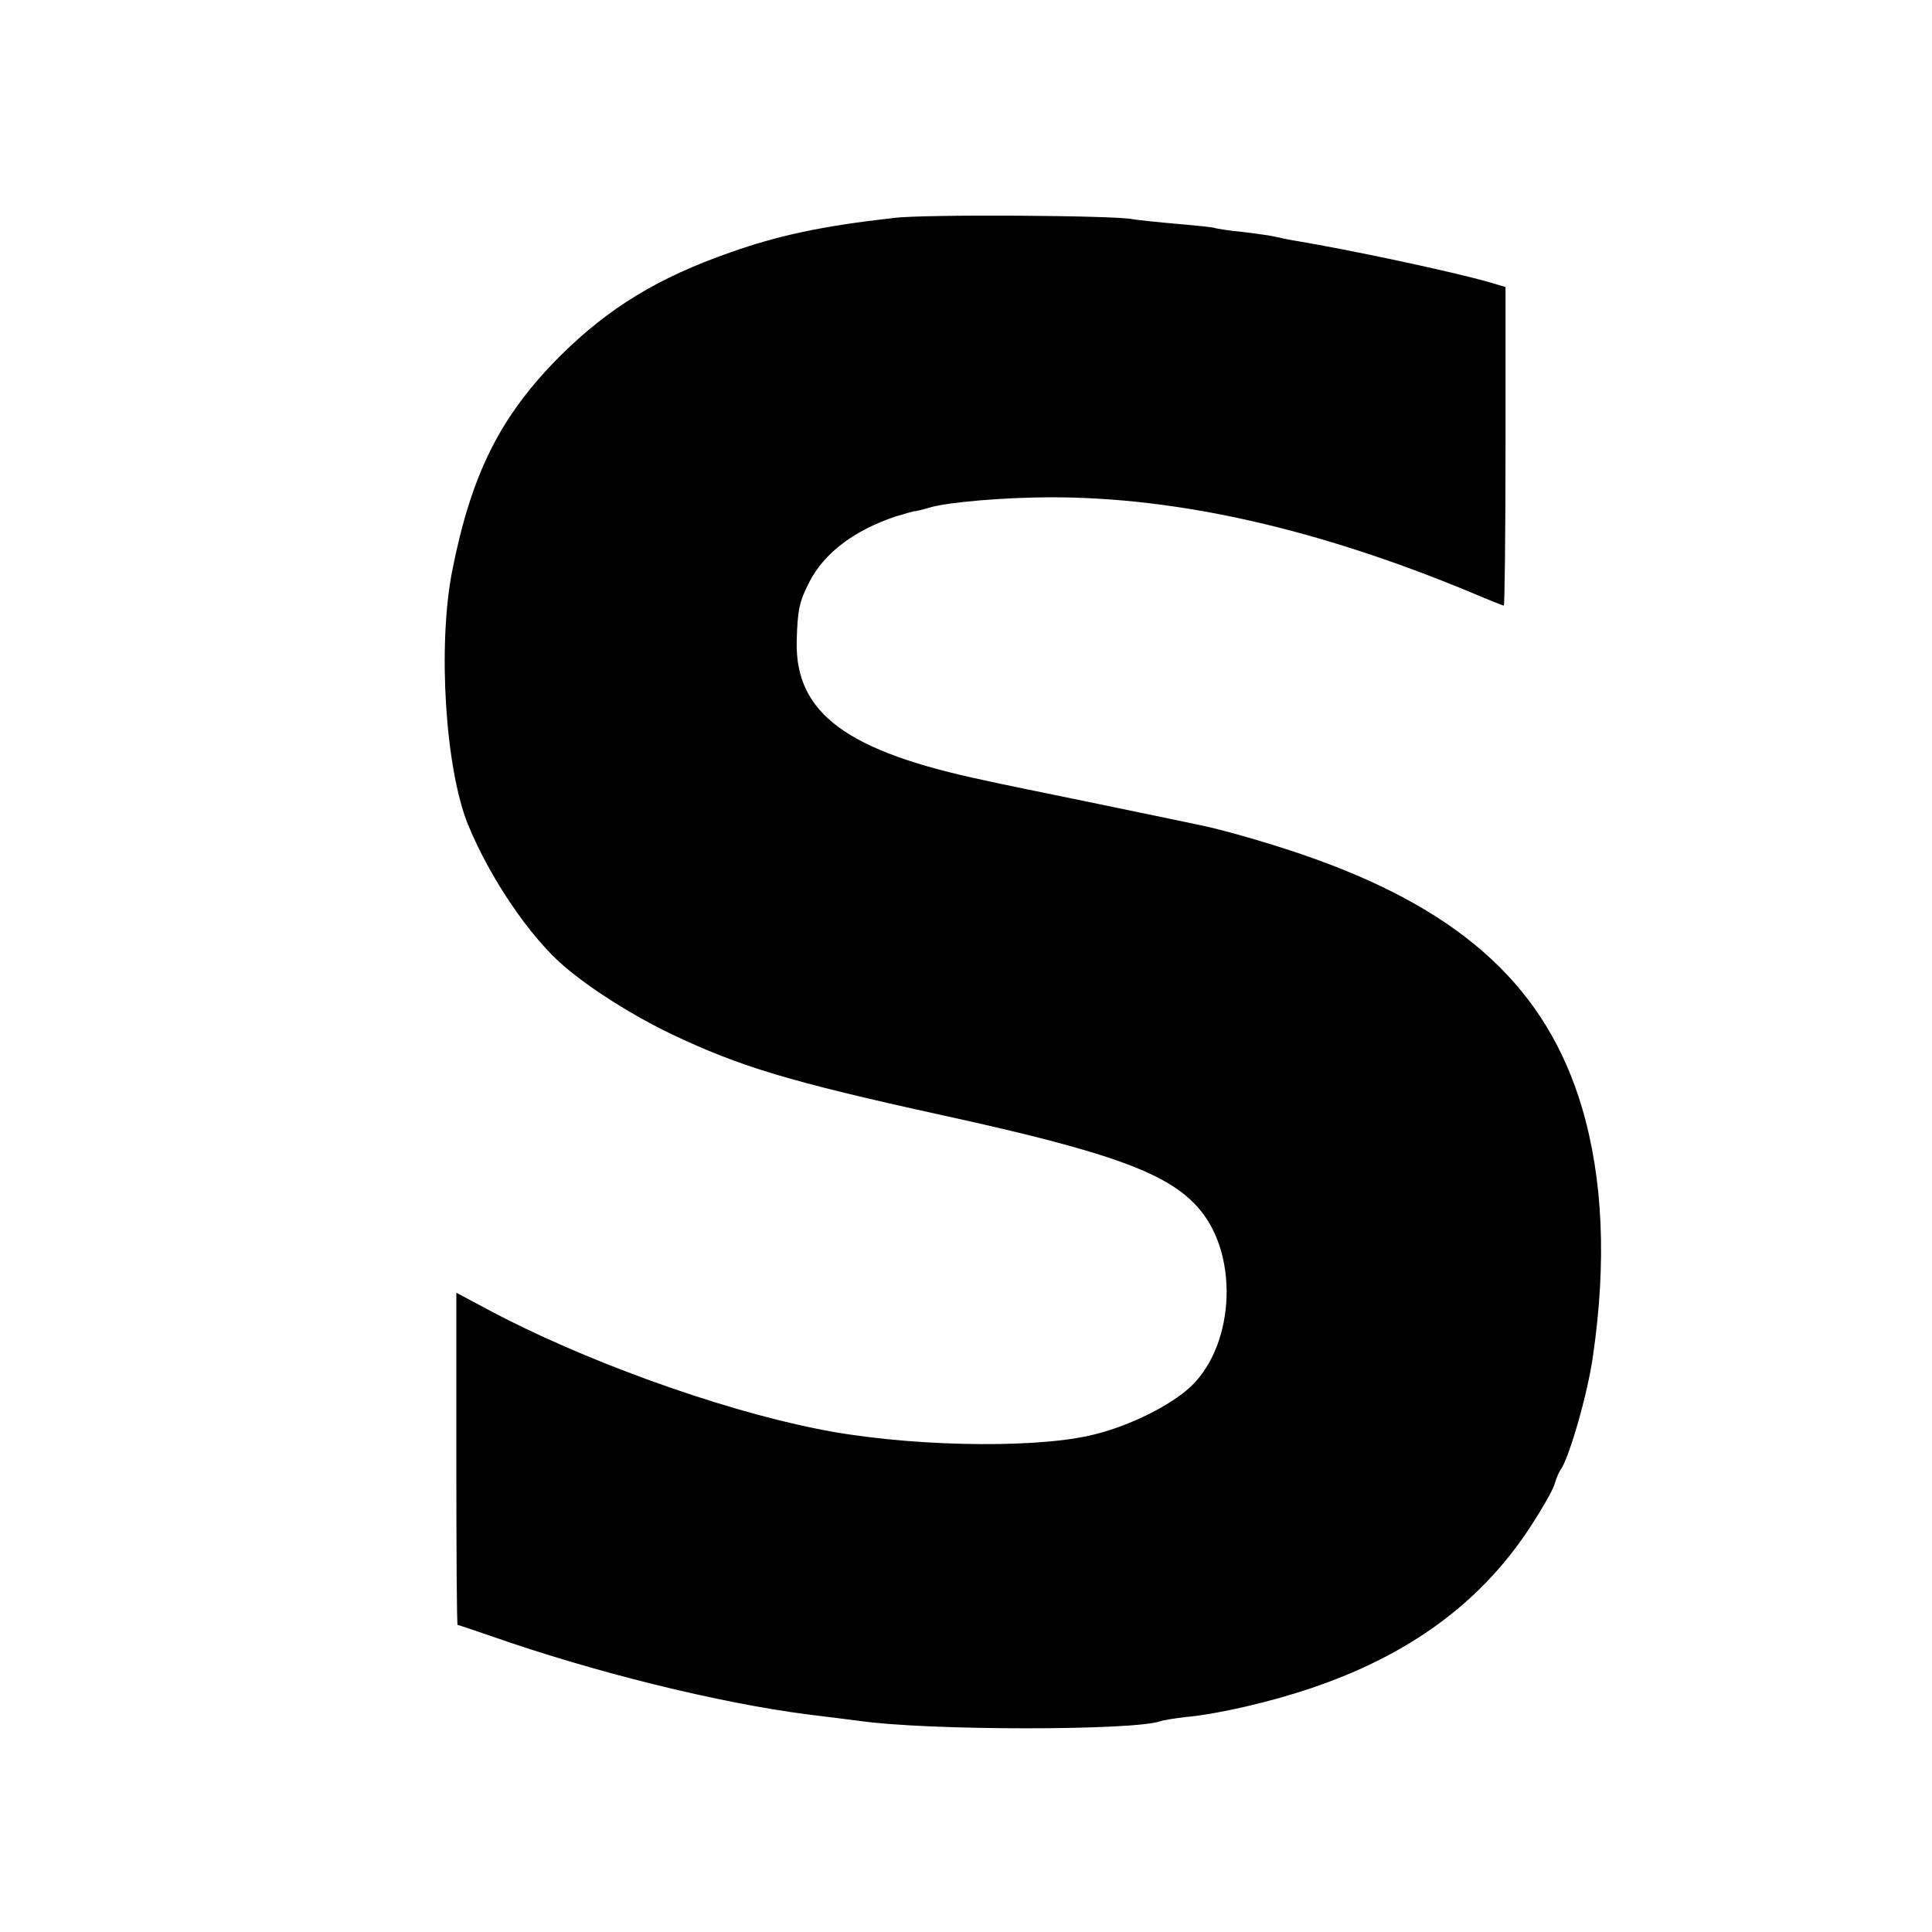
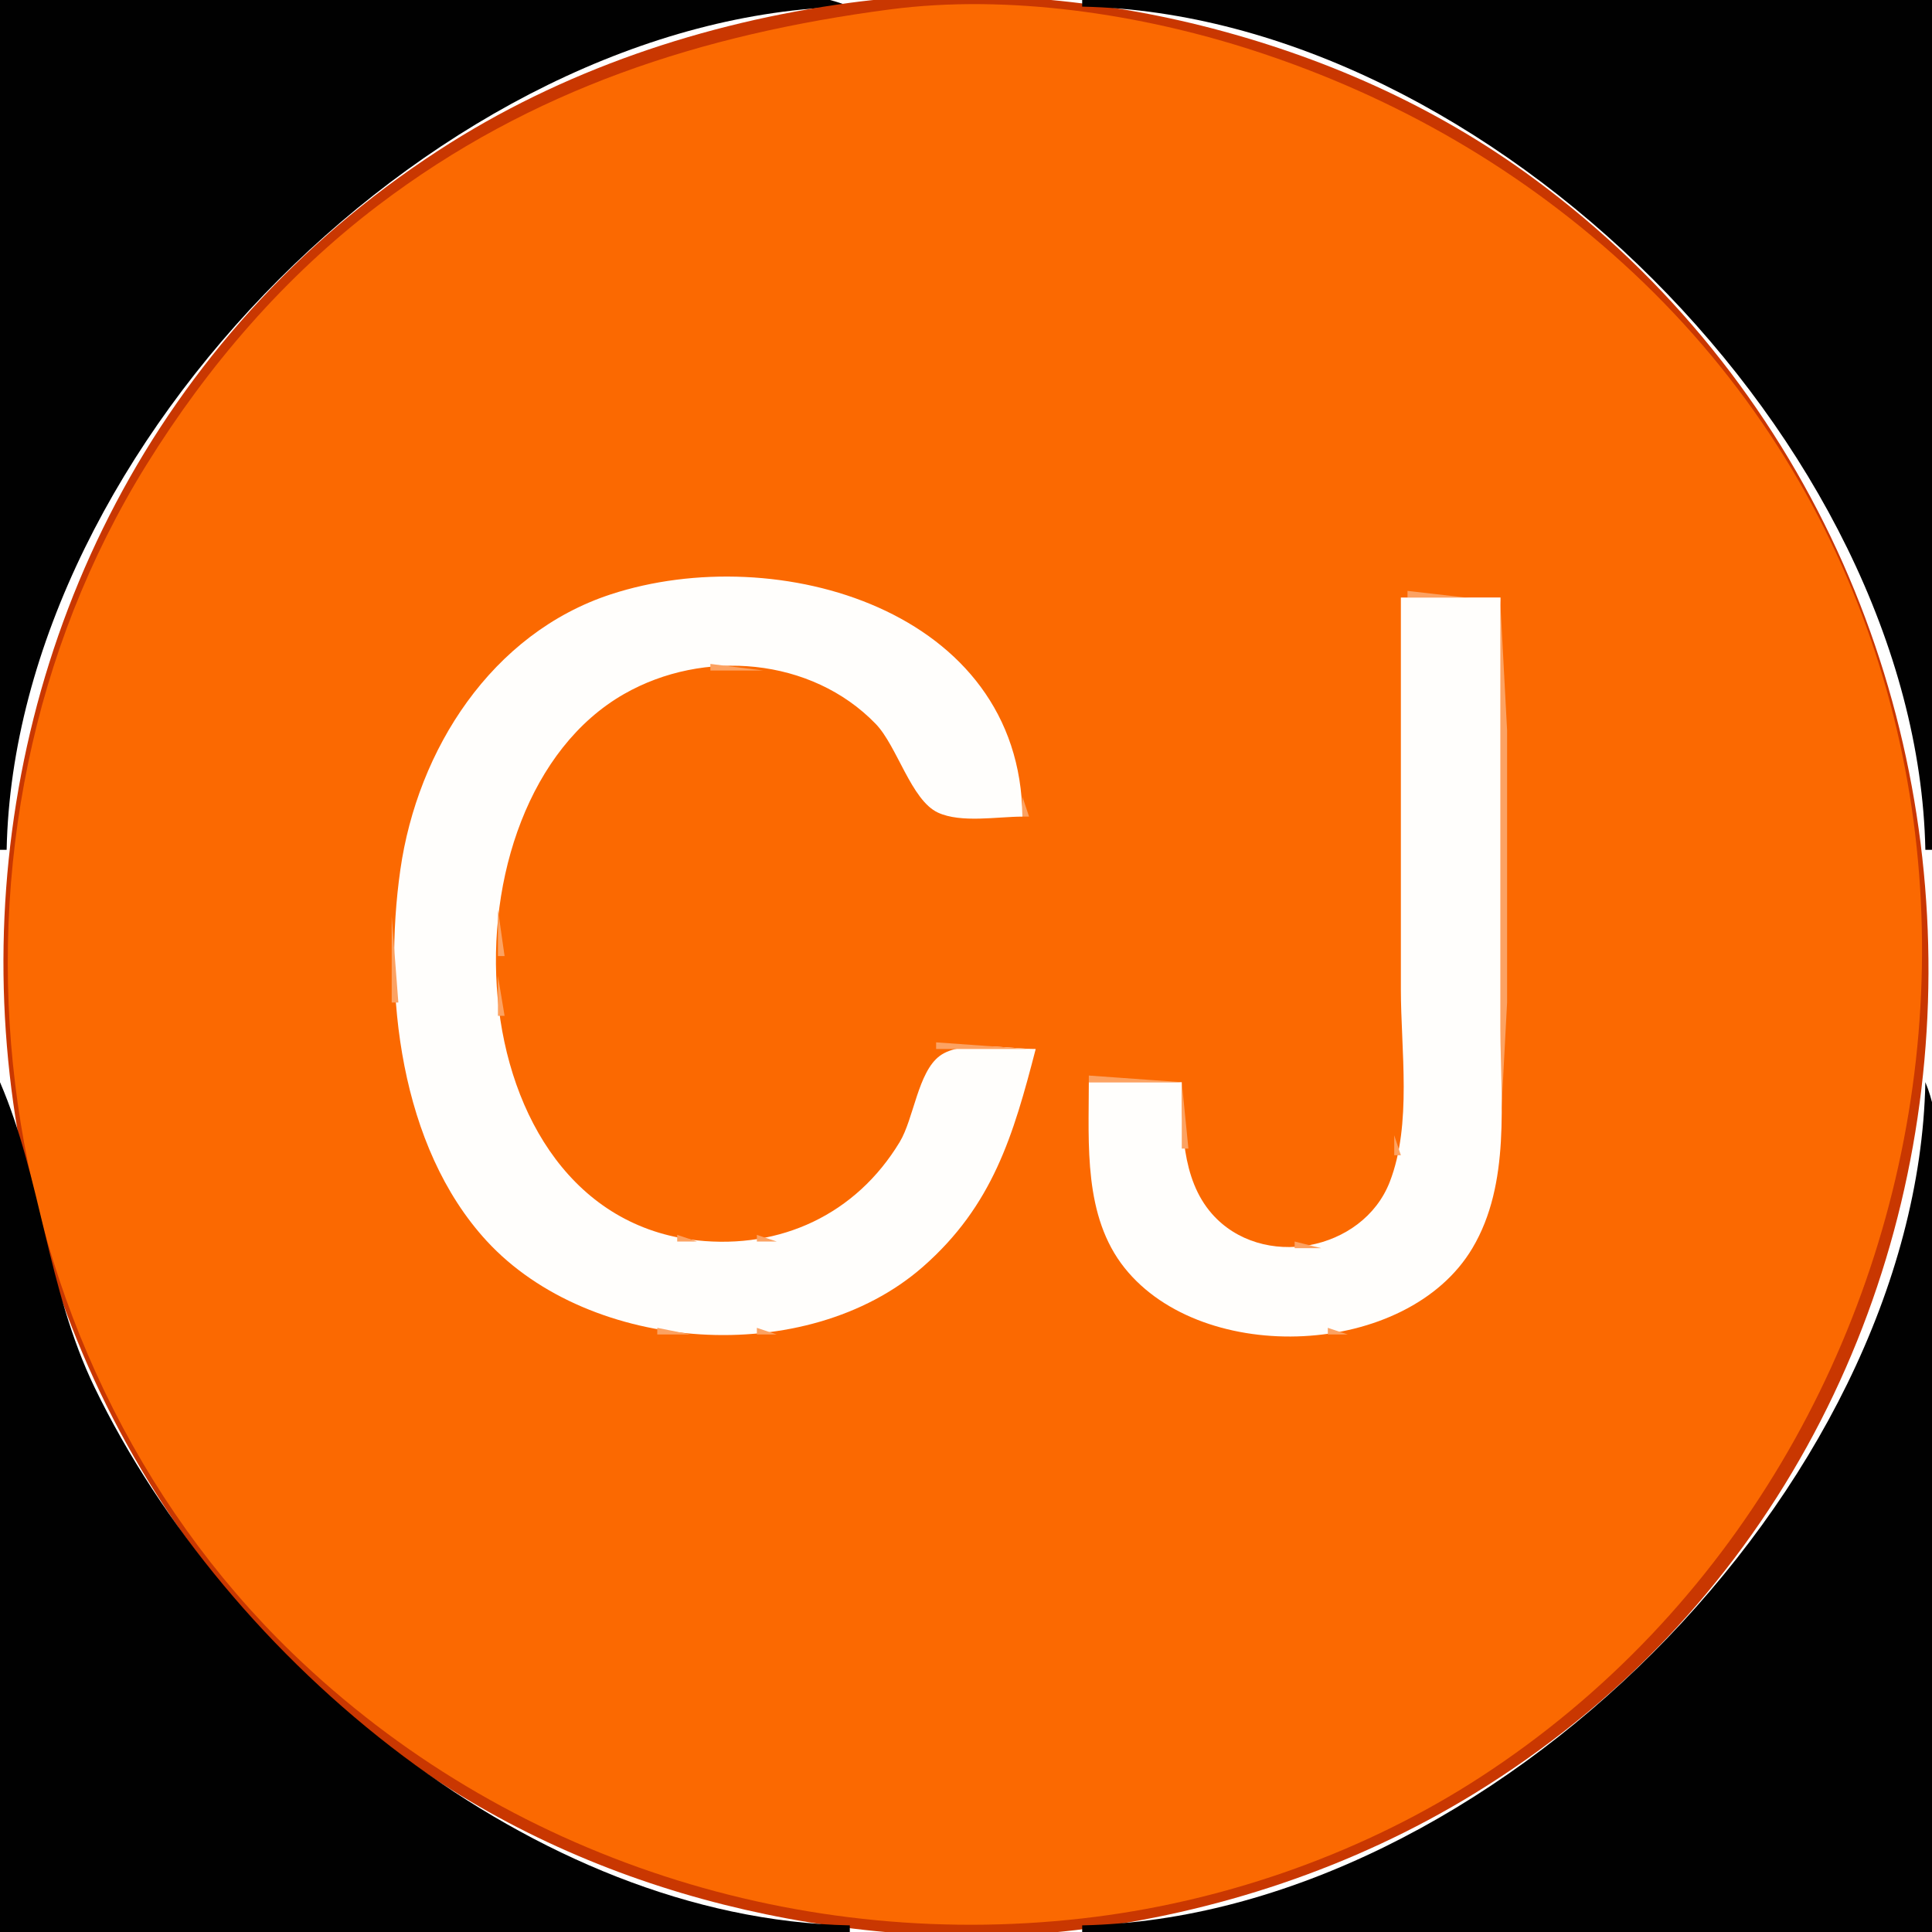
- <svg xmlns="http://www.w3.org/2000/svg" version="1.0" width="453pt" height="453pt" viewBox="0 0 453 453" preserveAspectRatio="xMidYMid meet">
-   <g transform="translate(0,453) scale(0.1,-0.1)" fill="#000000" stroke="none">
-     <path d="M2096 4019 c-169 -19 -271 -41 -384 -81 -169 -59 -285 -130 -398 -242 -141 -141 -209 -277 -254 -506 -34 -175 -16 -464 38 -595 51 -124 144 -261 223 -329 61 -53 162 -117 254 -161 160 -76 275 -111 635 -190 398 -87 533 -137 603 -221 96 -114 80 -332 -31 -424 -53 -44 -146 -88 -227 -106 -142 -32 -441 -25 -640 16 -235 47 -554 163 -772 280 l-73 39 0 -389 c0 -215 1 -390 3 -390 2 0 37 -12 78 -26 239 -84 533 -157 744 -184 50 -6 104 -13 120 -15 159 -23 641 -23 705 -1 8 3 35 7 60 10 77 7 201 36 295 68 228 77 395 199 510 373 29 44 56 91 60 105 4 14 11 30 15 35 20 29 63 179 75 265 32 220 24 415 -26 584 -82 275 -274 455 -623 581 -85 31 -209 67 -266 79 -14 3 -124 26 -245 51 -121 25 -240 49 -265 55 -324 68 -445 157 -442 325 2 76 6 94 30 141 35 68 106 121 202 153 19 6 38 11 42 12 4 0 22 4 38 9 44 13 179 24 285 24 299 0 625 -74 984 -223 40 -17 75 -31 77 -31 2 0 4 168 4 373 l0 374 -37 11 c-83 24 -326 76 -453 97 -19 3 -42 8 -50 10 -8 2 -42 7 -75 11 -33 3 -62 8 -65 9 -3 2 -43 6 -89 10 -46 4 -93 9 -105 11 -38 9 -490 12 -560 3z" />
-   </g>
+ <svg xmlns="http://www.w3.org/2000/svg" width="291" height="291">
+   <path style="fill:#010101; stroke:none;" d="M0 0L0 128L1 128C2.262 66.857 66.857 2.262 128 1C117.734 -3.308 100.158 0 89 0L0 0z" />
+   <path style="fill:#c93701; stroke:none;" d="M128 0.425C106.058 3.412 84.627 10.564 66 22.695C-19.846 78.602 -21.049 205.285 61 264.848C75.328 275.249 91.86 282.569 109 286.873C125.907 291.12 144.595 292.796 162 290.715C183.075 288.194 203.884 281.292 222 270.189C310.137 216.169 313.237 87.425 231 26.884C216.067 15.891 198.944 8.36 181 3.873C164.239 -0.317 145.214 -1.918 128 0.425z" />
+   <path style="fill:#010101; stroke:none;" d="M163 0L163 1C224.143 2.262 288.738 66.857 290 128L291 128L291 0L163 0z" />
+   <path style="fill:#fb6901; stroke:none;" d="M134 1.424C105.689 5.153 80.044 13.405 57 30.899C42.904 41.6 31.374 55 22.064 70C-12.599 125.846 -3.348 203.137 44.004 248.961C76.043 279.965 120.975 294.334 165 288.715C185.395 286.111 205.759 278.854 223 267.655C299.167 218.18 314.029 104.763 245.999 41.09C229.57 25.712 210.329 14.62 189 7.67C171.947 2.112 151.895 -0.932 134 1.424z" />
+   <path style="fill:#fca262; stroke:none;" d="M99.667 87.333L100.333 87.667L99.667 87.333z" />
+   <path style="fill:#fffefc; stroke:none;" d="M156 158C152.1 158 144.849 156.612 141.563 159.028C138.257 161.459 137.643 168.485 135.521 172C128.913 182.947 117.537 188.173 105 186.826C68.048 182.856 65.514 120.81 94 104.532C105.984 97.684 122.218 99.013 131.907 109.04C135.134 112.38 137.244 120.534 141.278 122.397C144.751 124.001 150.243 123 154 123C153.739 91.864 117.085 81.304 92 89.52C74.059 95.397 62.89 112.876 60.3 131C57.665 149.442 60.24 172.715 73.301 186.91C88.932 203.898 121.514 206.141 139 190.815C149.532 181.584 152.633 171.01 156 158z" />
+   <path style="fill:#fca262; stroke:none;" d="M120 87L121 88L120 87M95 88L96 89L95 88M124.667 88.333L125.333 88.667L124.667 88.333M91 89L92 90L91 89M128 89L129 90L128 89M212 89L212 90L226 90L226 170L227 151L227 110L225.972 90.603L212 89M89 90L90 91L89 90z" />
+   <path style="fill:#fffefc; stroke:none;" d="M211 90L211 149C211 158.13 212.693 169.316 209.336 177.996C205.269 188.512 190.019 191.347 182.533 182.811C177.907 177.536 178.004 169.617 178 163L164 163C164 172.353 163.17 183.193 169.394 190.985C181.268 205.85 211.965 204.495 221.775 188C227.581 178.239 226 165.842 226 155L226 90L211 90z" />
+   <path style="fill:#fca262; stroke:none;" d="M133 91L134 92L133 91M135 92L136 93L135 92M83 93L84 94L83 93M81 94L82 95L81 94M80 95L81 96L80 95M139 95L140 96L139 95M76 98L77 99L76 98M75 99L76 100L75 99M74 100L75 101L74 100M107 100L107 101L115 101L107 100M73 101L74 102L73 101M101 101L102 102L101 101M119.667 101.333L120.333 101.667L119.667 101.333M98 102L99 103L98 102M146 102L147 103L146 102M95 103L96 104L95 103M125 103L126 104L125 103M147 103L148 104L147 103M93 104L94 105L93 104M70 105L71 106L70 105M128 105L129 106L128 105M90 106L91 107L90 106M149 106L150 107L149 106M68 108L69 109L68 108M150 108L151 109L150 108M151 110L152 111L151 110M66 111L67 112L66 111M134 111L135 112L134 111M152 112L153 113L152 112M65 113L66 114L65 113M83 113L84 114L83 113M136 114L137 115L136 114M153 115L154 116L153 115M64 116L65 117L64 116M81 116L82 117L81 116M137 116L138 117L137 116M63 118L64 119L63 118M80 118L81 119L80 118M138 119L139 120L138 119M62.333 120.667L62.667 121.333L62.333 120.667M79 120L80 121L79 120M154 120L154 123L155 123L154 120M139 122L140 123L139 122M78 123L79 124L78 123M61.333 124.667L61.667 125.333L61.333 124.667M77.333 125.667L77.667 126.333L77.333 125.667M60 129L61 130L60 129M76.333 130.667L76.667 131.333L76.333 130.667M75 137L75 144L76 144L75 137M59 138L59 151L60 151L59 138M75 147L75 153L76 153L75 147M60.333 157.667L60.667 158.333L60.333 157.667M76 157L77 158L76 157M141 157L141 158L155 158L141 157M140 158L141 159L140 158M155.333 159.667L155.667 160.333L155.333 159.667M139.333 161.667L139.667 162.333L139.333 161.667M61.333 162.667L61.667 163.333L61.333 162.667M77 162L78 163L77 162M164 162L164 163L178 163L164 162z" />
+   <path style="fill:#010101; stroke:none;" d="M0 163L0 291L128 291L128 290C80.397 289.017 34.088 249.956 14.258 209C7.098 194.212 6.281 177.561 0 163z" />
+   <path style="fill:#fca262; stroke:none;" d="M178 163L178 173L179 173L178 163z" />
+   <path style="fill:#010101; stroke:none;" d="M290 163C288.738 224.143 224.143 288.738 163 290L163 291L291 291L291 202C291 190.842 294.308 173.266 290 163z" />
+   <path style="fill:#fca262; stroke:none;" d="M78 164L79 165L78 164M154.333 164.667L154.667 165.333L154.333 164.667M138 165L139 166L138 165M62.333 166.667L62.667 167.333L62.333 166.667M79 167L80 168L79 167M137 168L138 169L137 168M153 168L154 169L153 168M80 169L81 170L80 169M63 170L64 171L63 170M136 170L137 171L136 170M81 171L82 172L81 171M152 171L153 172L152 171M210 171L210 174L211 174L210 171M64 172L65 173L64 172M135 172L136 173L135 172M83 174L84 175L83 174M151 174L152 175L151 174M133 175L134 176L133 175M132 176L133 177L132 176M150 176L151 177L150 176M131 177L132 178L131 177M179.333 177.667L179.667 178.333L179.333 177.667M209.333 177.667L209.667 178.333L209.333 177.667M225.333 177.667L225.667 178.333L225.333 177.667M67 178L68 179L67 178M164.333 178.667L164.667 179.333L164.333 178.667M68 180L69 181L68 180M180 180L181 181L180 180M208 180L209 181L208 180M90 181L91 182L90 181M127 181L128 182L127 181M147 181L148 182L147 181M224.333 181.667L224.667 182.333L224.333 181.667M70 183L71 184L70 183M93 183L94 184L93 183M124 183L125 184L124 183M165 183L166 184L165 183M182 183L183 184L182 183M206 183L207 184L206 183M71 184L72 185L71 184M95 184L96 185L95 184M122 184L123 185L122 184M183 184L184 185L183 184M223 184L224 185L223 184M98.667 185.333L99.333 185.667L98.667 185.333M119 185L120 186L119 185M144 185L145 186L144 185M102 186L102 187L105 187L102 186M114 186L114 187L117 187L114 186M143 186L144 187L143 186M166 186L167 187L166 186M186 186L187 187L186 186M201 186L202 187L201 186M142 187L143 188L142 187M190.667 187.333L191.333 187.667L190.667 187.333M195 187L195 188L199 188L195 187M141 188L142 189L141 188M167 188L168 189L167 188M221 188L222 189L221 188M140 189L141 190L140 189M77 190L78 191L77 190M139 190L140 191L139 190M138 191L139 192L138 191M169 191L170 192L169 191M219 191L220 192L219 191M170 192L171 193L170 192M218 192L219 193L218 192M81 193L82 194L81 193M135 193L136 194L135 193M171 193L172 194L171 193M217 193L218 194L217 193M172 194L173 195L172 194M216 194L217 195L216 194M132 195L133 196L132 195M130 196L131 197L130 196M175 196L176 197L175 196M213 196L214 197L213 196M89 197L90 198L89 197M127 197L128 198L127 197M177 197L178 198L177 197M211 197L212 198L211 197M91.667 198.333L92.333 198.667L91.667 198.333M125 198L126 199L125 198M179 198L180 199L179 198M209 198L210 199L209 198M95 199L96 200L95 199M121 199L122 200L121 199M182 199L183 200L182 199M206 199L207 200L206 199M99 200L99 201L104 201L99 200M114 200L114 201L117 201L114 200M186.667 200.333L187.333 200.667L186.667 200.333M200 200L200 201L203 201L200 200z" />
</svg>
